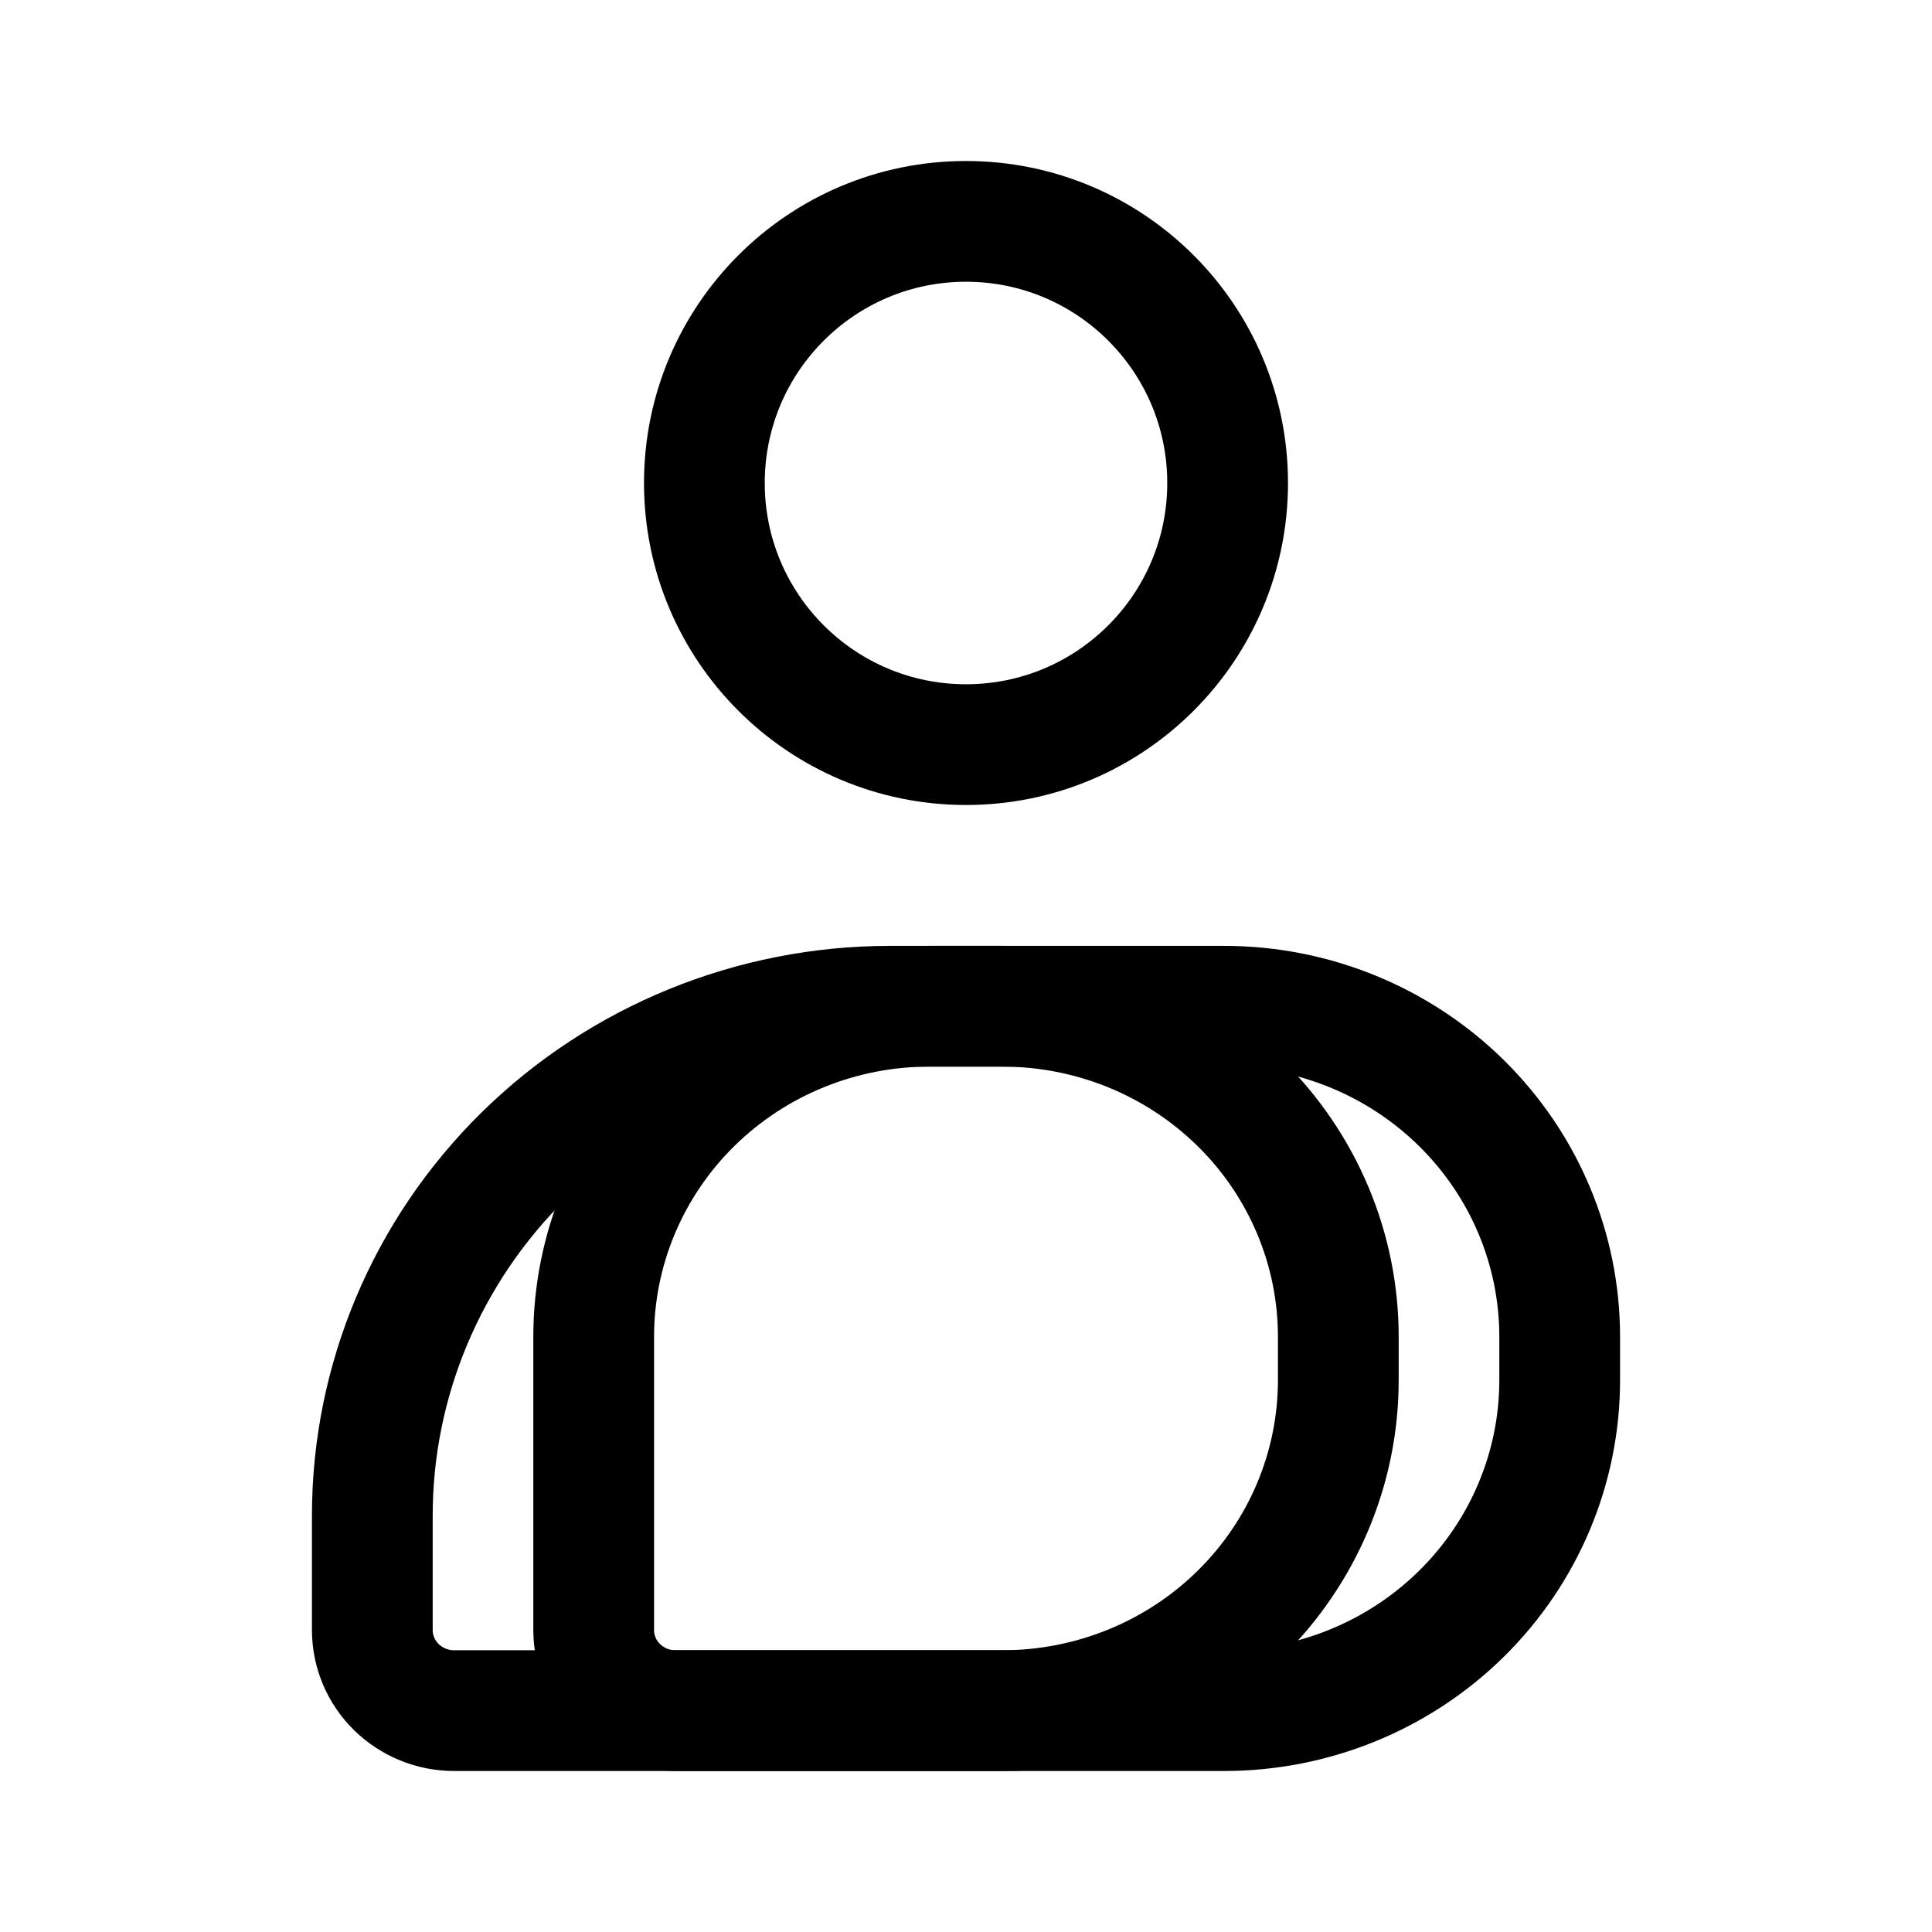
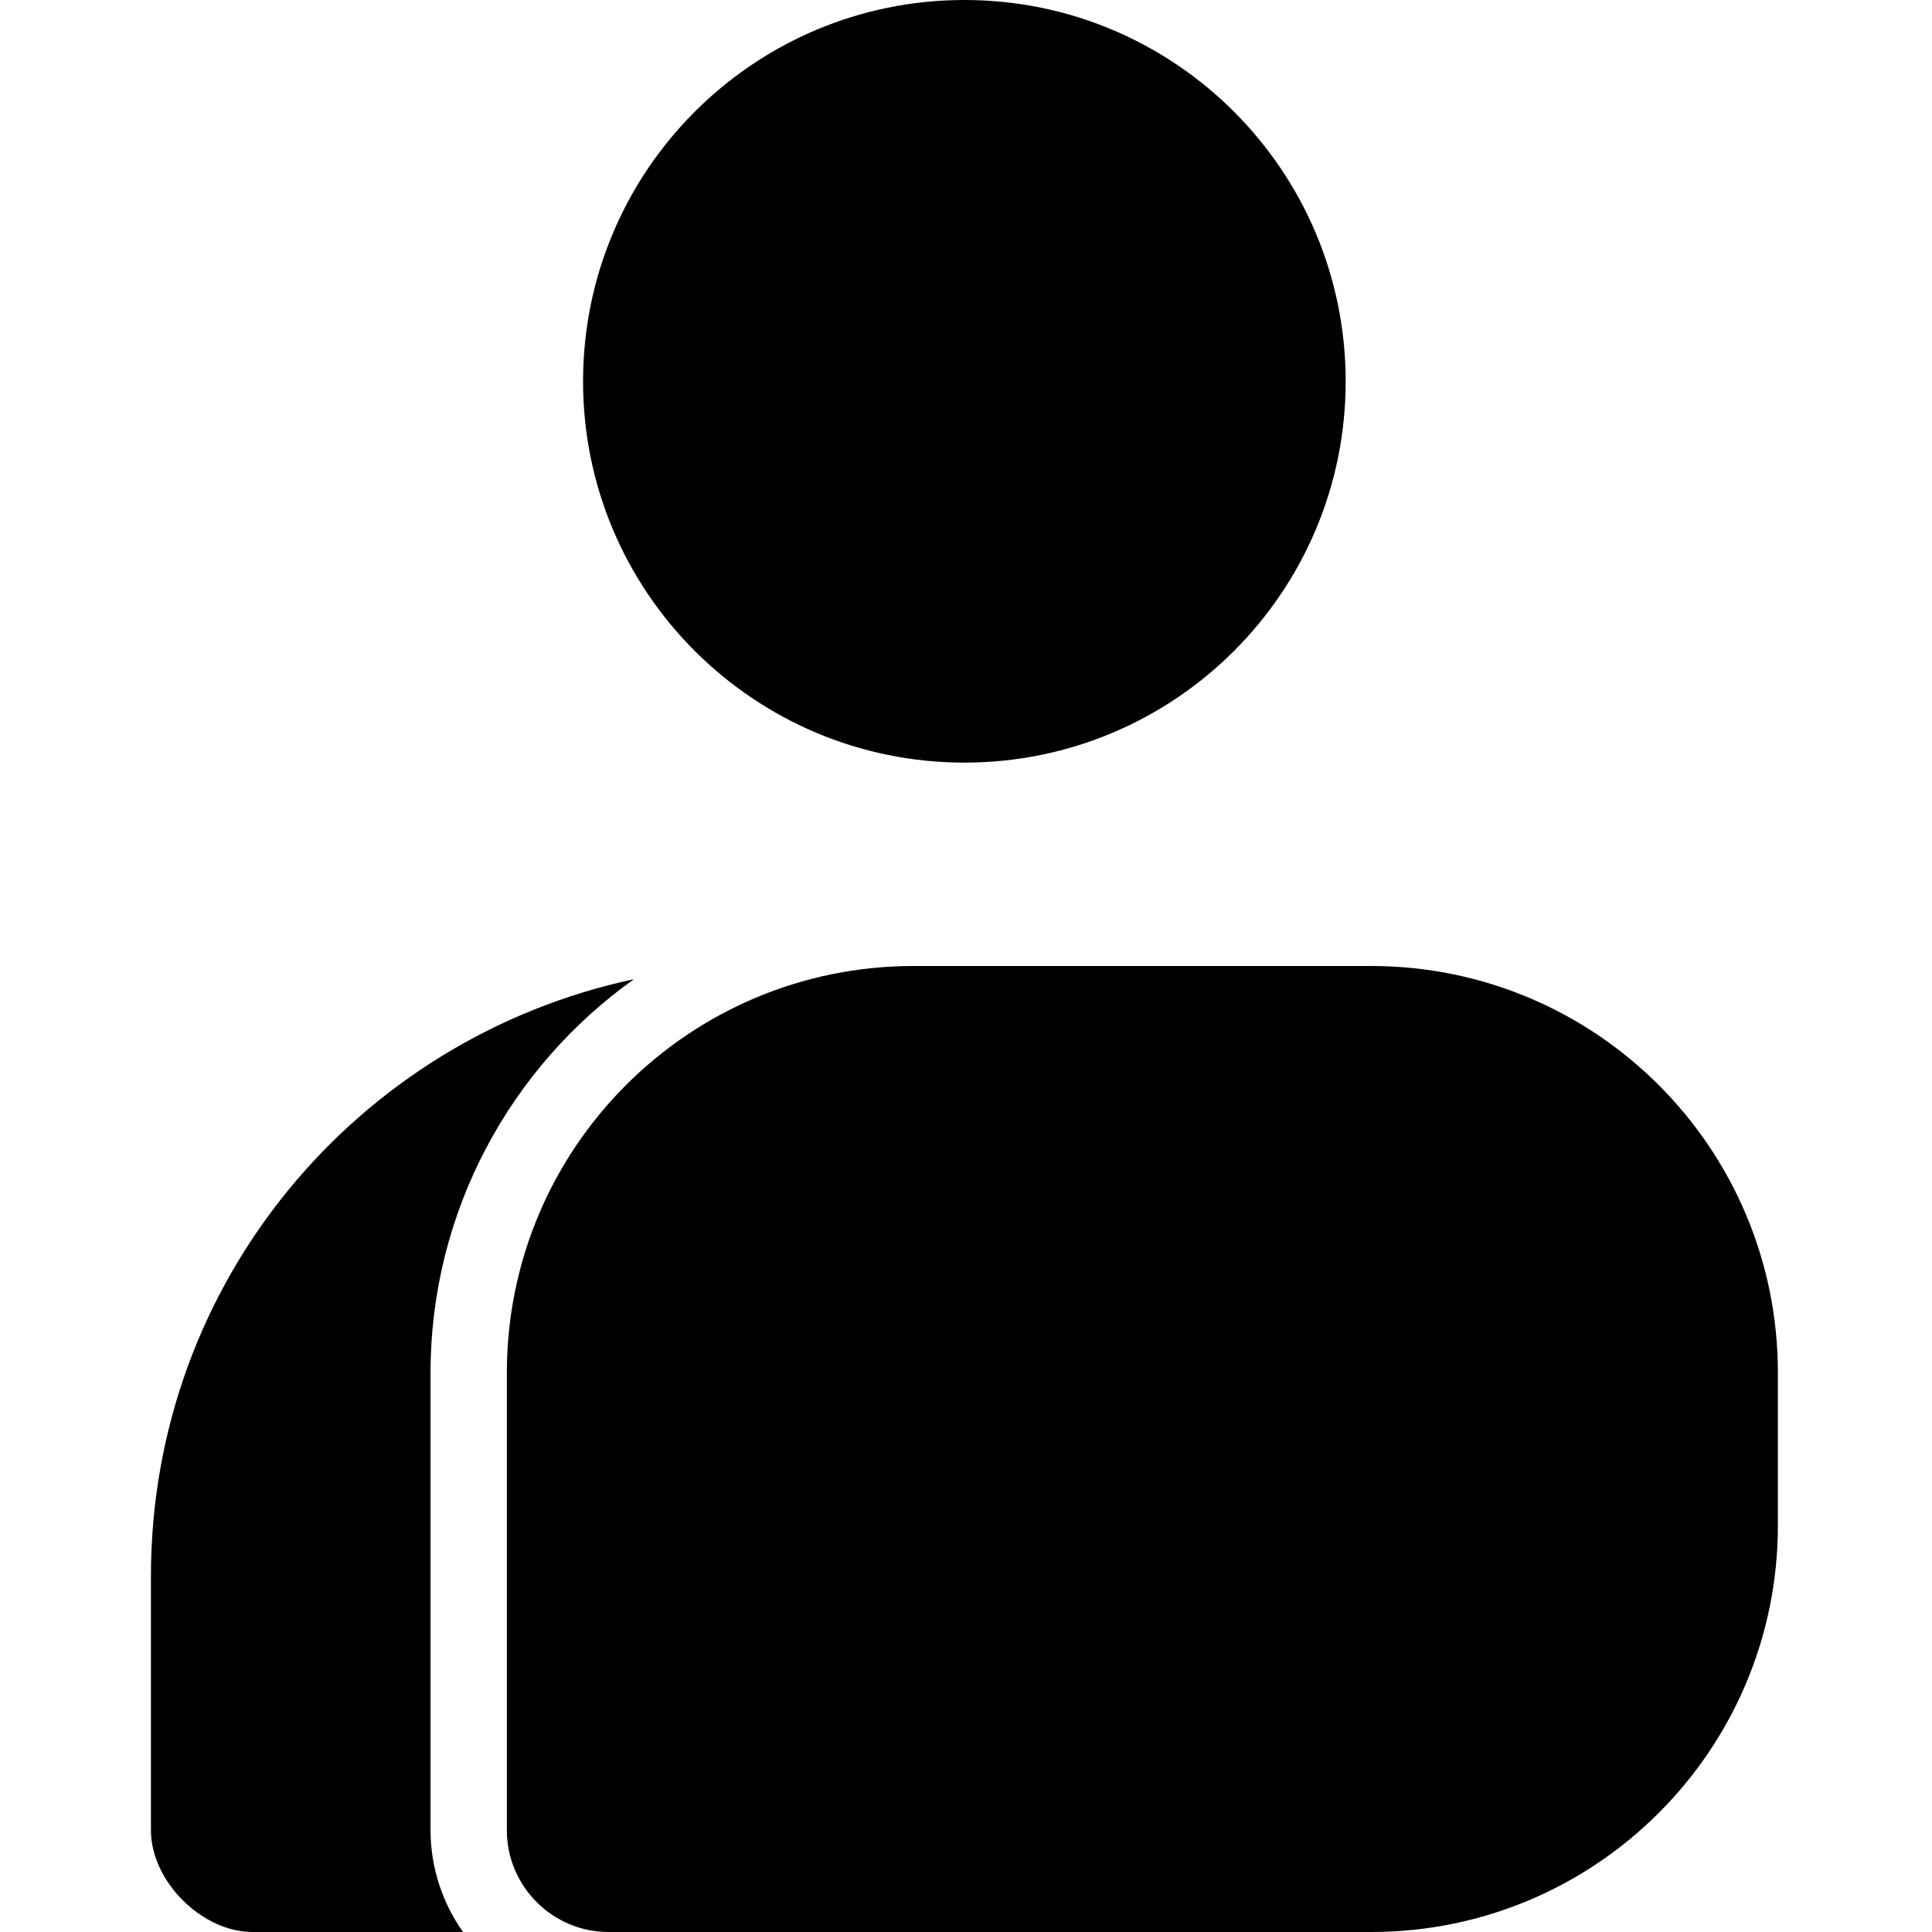
<svg xmlns="http://www.w3.org/2000/svg" width="192" height="192" viewBox="0 0 192 192" fill="none">
-   <path d="M88.437 100h11.187c4.383 0 8.723.85 12.772 2.5a33.413 33.413 0 0 1 10.828 7.12 32.785 32.785 0 0 1 7.235 10.655A32.375 32.375 0 0 1 133 132.843v4.314c0 8.708-3.515 17.061-9.772 23.22-6.257 6.159-14.744 9.62-23.594 9.623H45.136a8.2 8.2 0 0 1-5.753-2.345A7.94 7.94 0 0 1 37 161.994v-11.368c0-13.425 5.419-26.3 15.065-35.794 9.646-9.494 22.73-14.829 36.372-14.832Z" stroke="#000" stroke-width="12" />
-   <path d="M92.399 100h29.253c8.844 0 17.327 3.46 23.581 9.62 6.254 6.159 9.767 14.513 9.767 23.223v4.314c0 8.71-3.513 17.064-9.767 23.223-6.254 6.16-14.737 9.62-23.581 9.62H67.129a8.19 8.19 0 0 1-5.748-2.345A7.943 7.943 0 0 1 59 161.994v-29.151c0-4.317.864-8.592 2.543-12.58a32.81 32.81 0 0 1 7.242-10.661 33.384 33.384 0 0 1 10.837-7.116A33.788 33.788 0 0 1 92.398 100Z" stroke="#000" stroke-width="12" />
-   <circle cx="96" cy="48" r="26" stroke="#000" stroke-width="12" stroke-linecap="round" stroke-linejoin="round" />
+   <path d="M95.843 75.787C116.771 75.787 133.731 58.827 133.731 37.899C133.731 16.971 116.771 0 95.843 0C74.915 0 57.944 16.971 57.944 37.899C57.944 58.827 74.915 75.787 95.843 75.787Z" fill="black" />
+   <path d="M136.259 96H105.944H90.787C68.461 96 50.371 114.091 50.371 136.427V181.899C50.371 187.456 54.915 192 60.472 192H105.944H136.259C158.595 192 176.685 173.909 176.685 151.584V136.427C176.685 114.091 158.595 96 136.259 96Z" fill="black" />
+   <path d="M42.787 136.427C42.787 120.352 50.776 106.005 63 97.312C35.512 103.179 15 127.424 15 156.629V181.899C15 186.944 20.056 192 25.101 192H46.019C44.003 189.173 42.787 185.632 42.787 181.899V136.427Z" fill="black" />
</svg>
